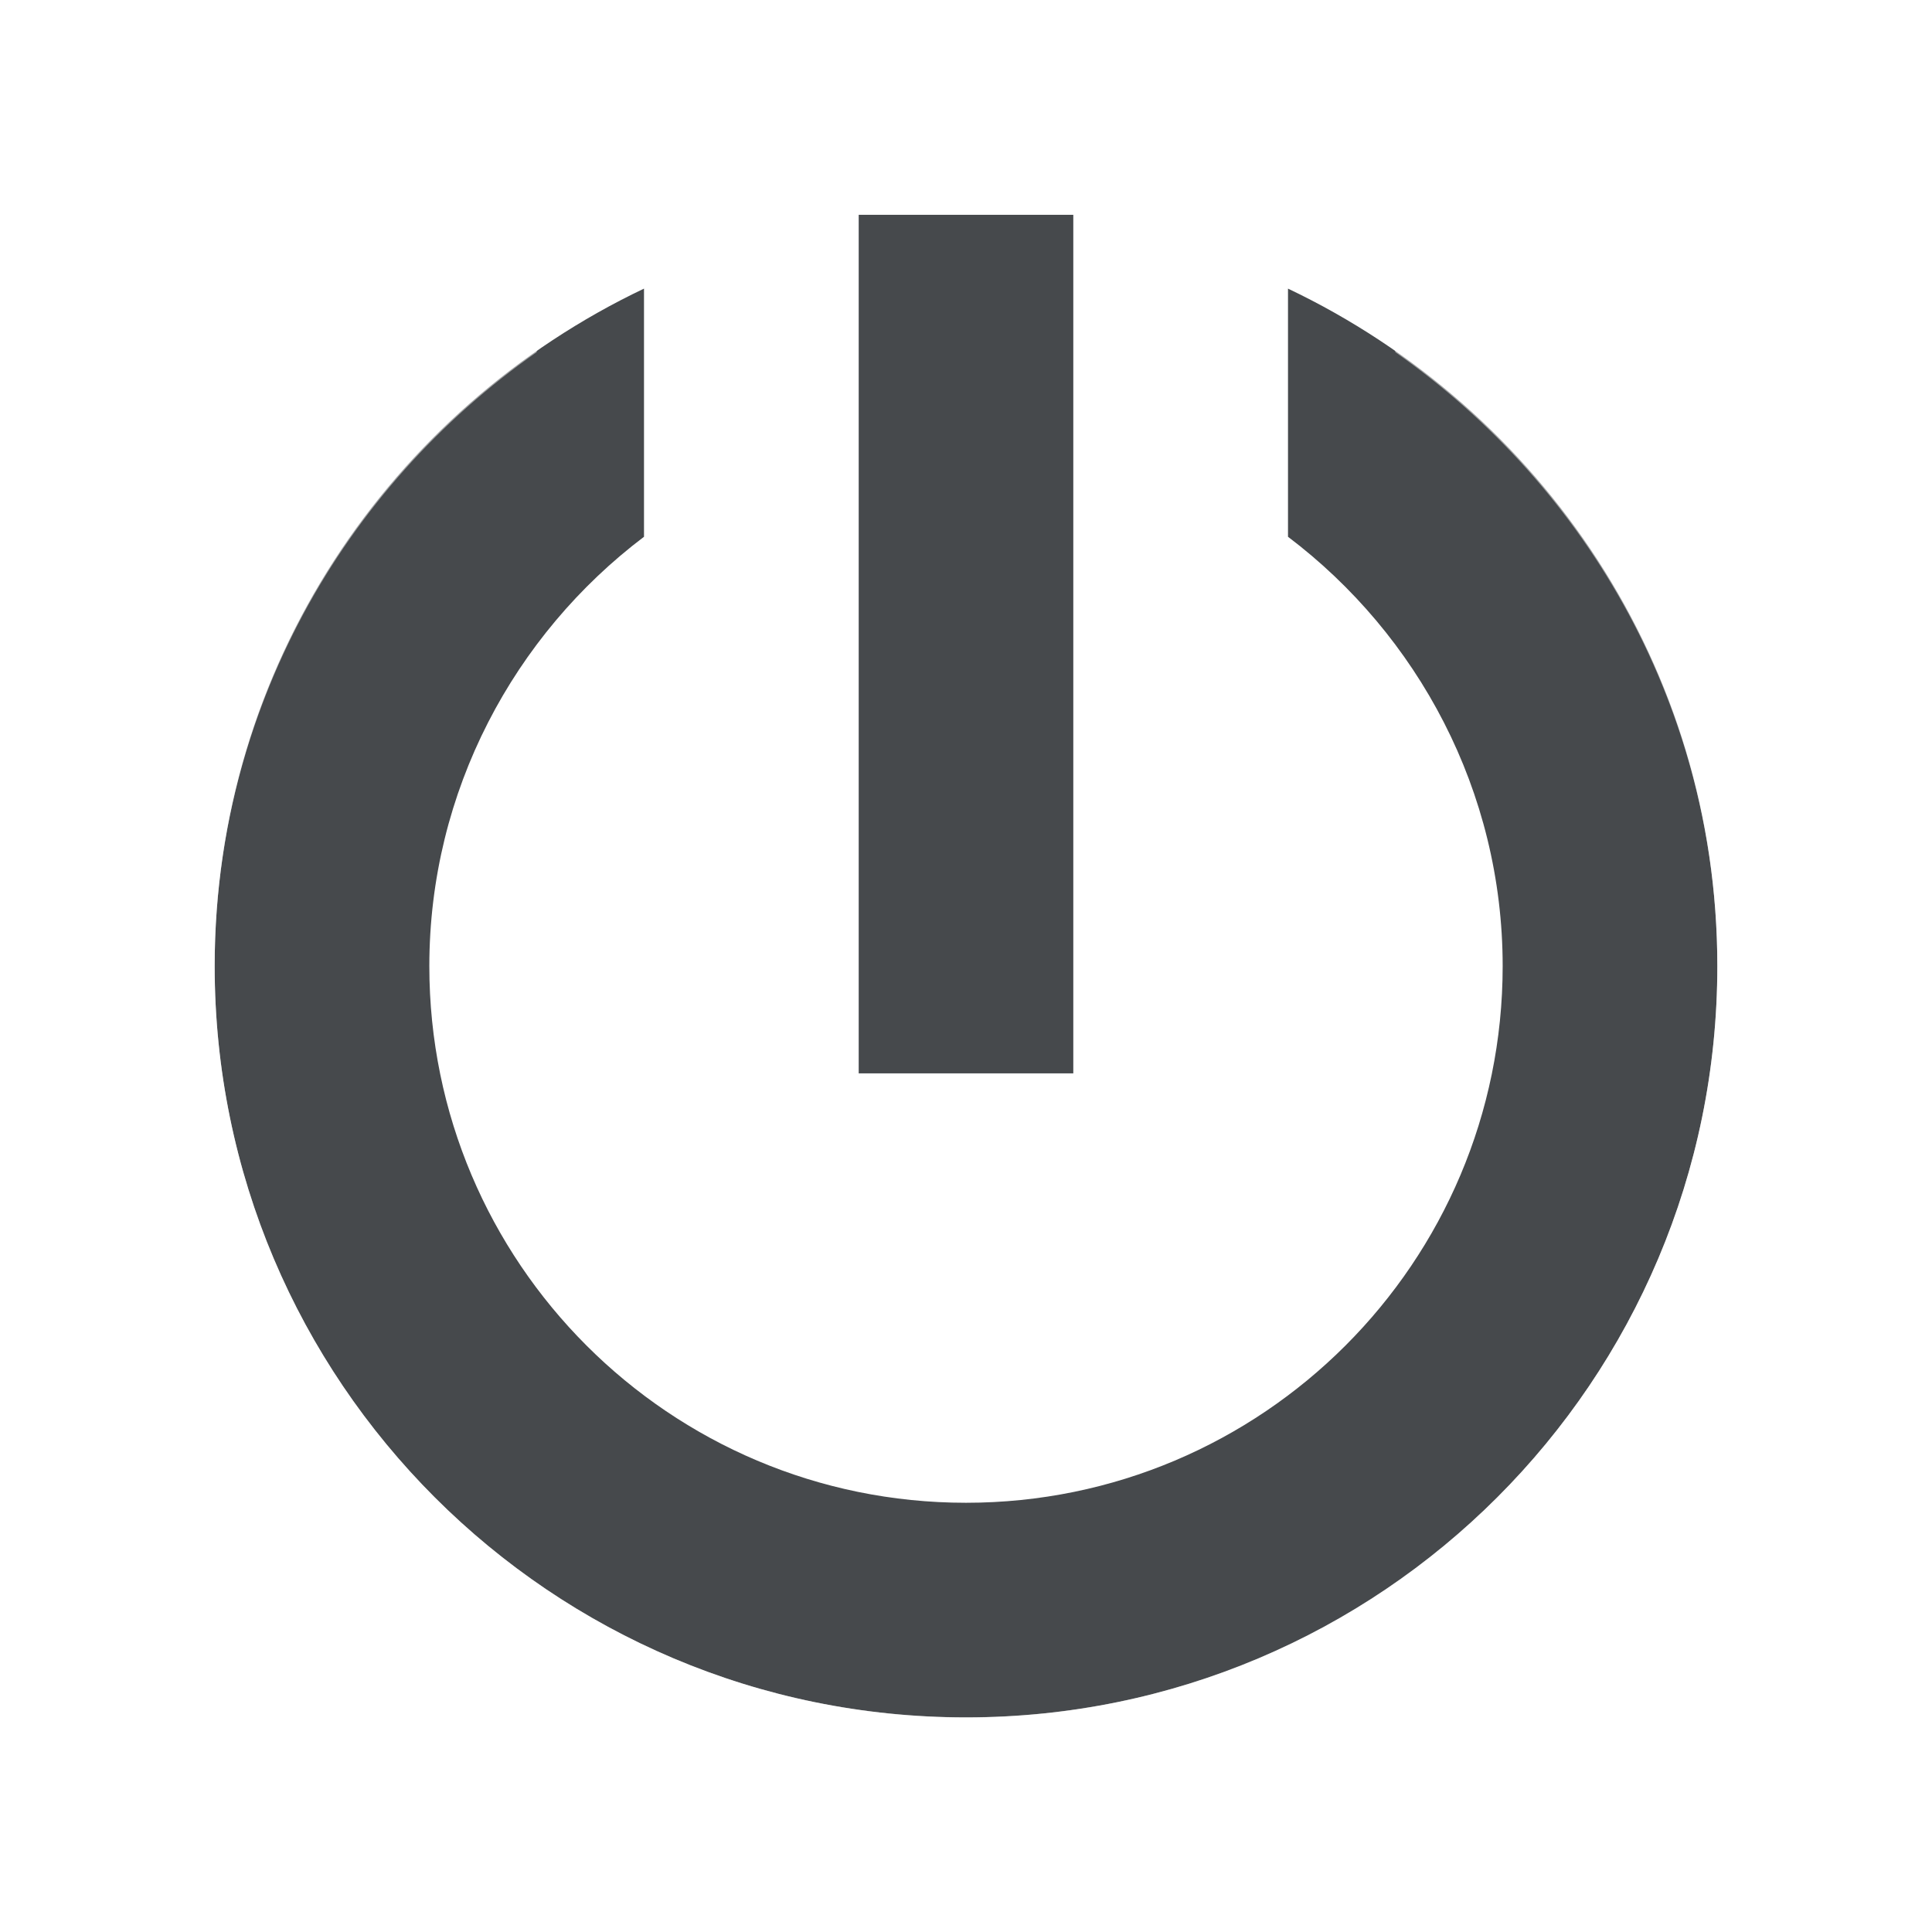
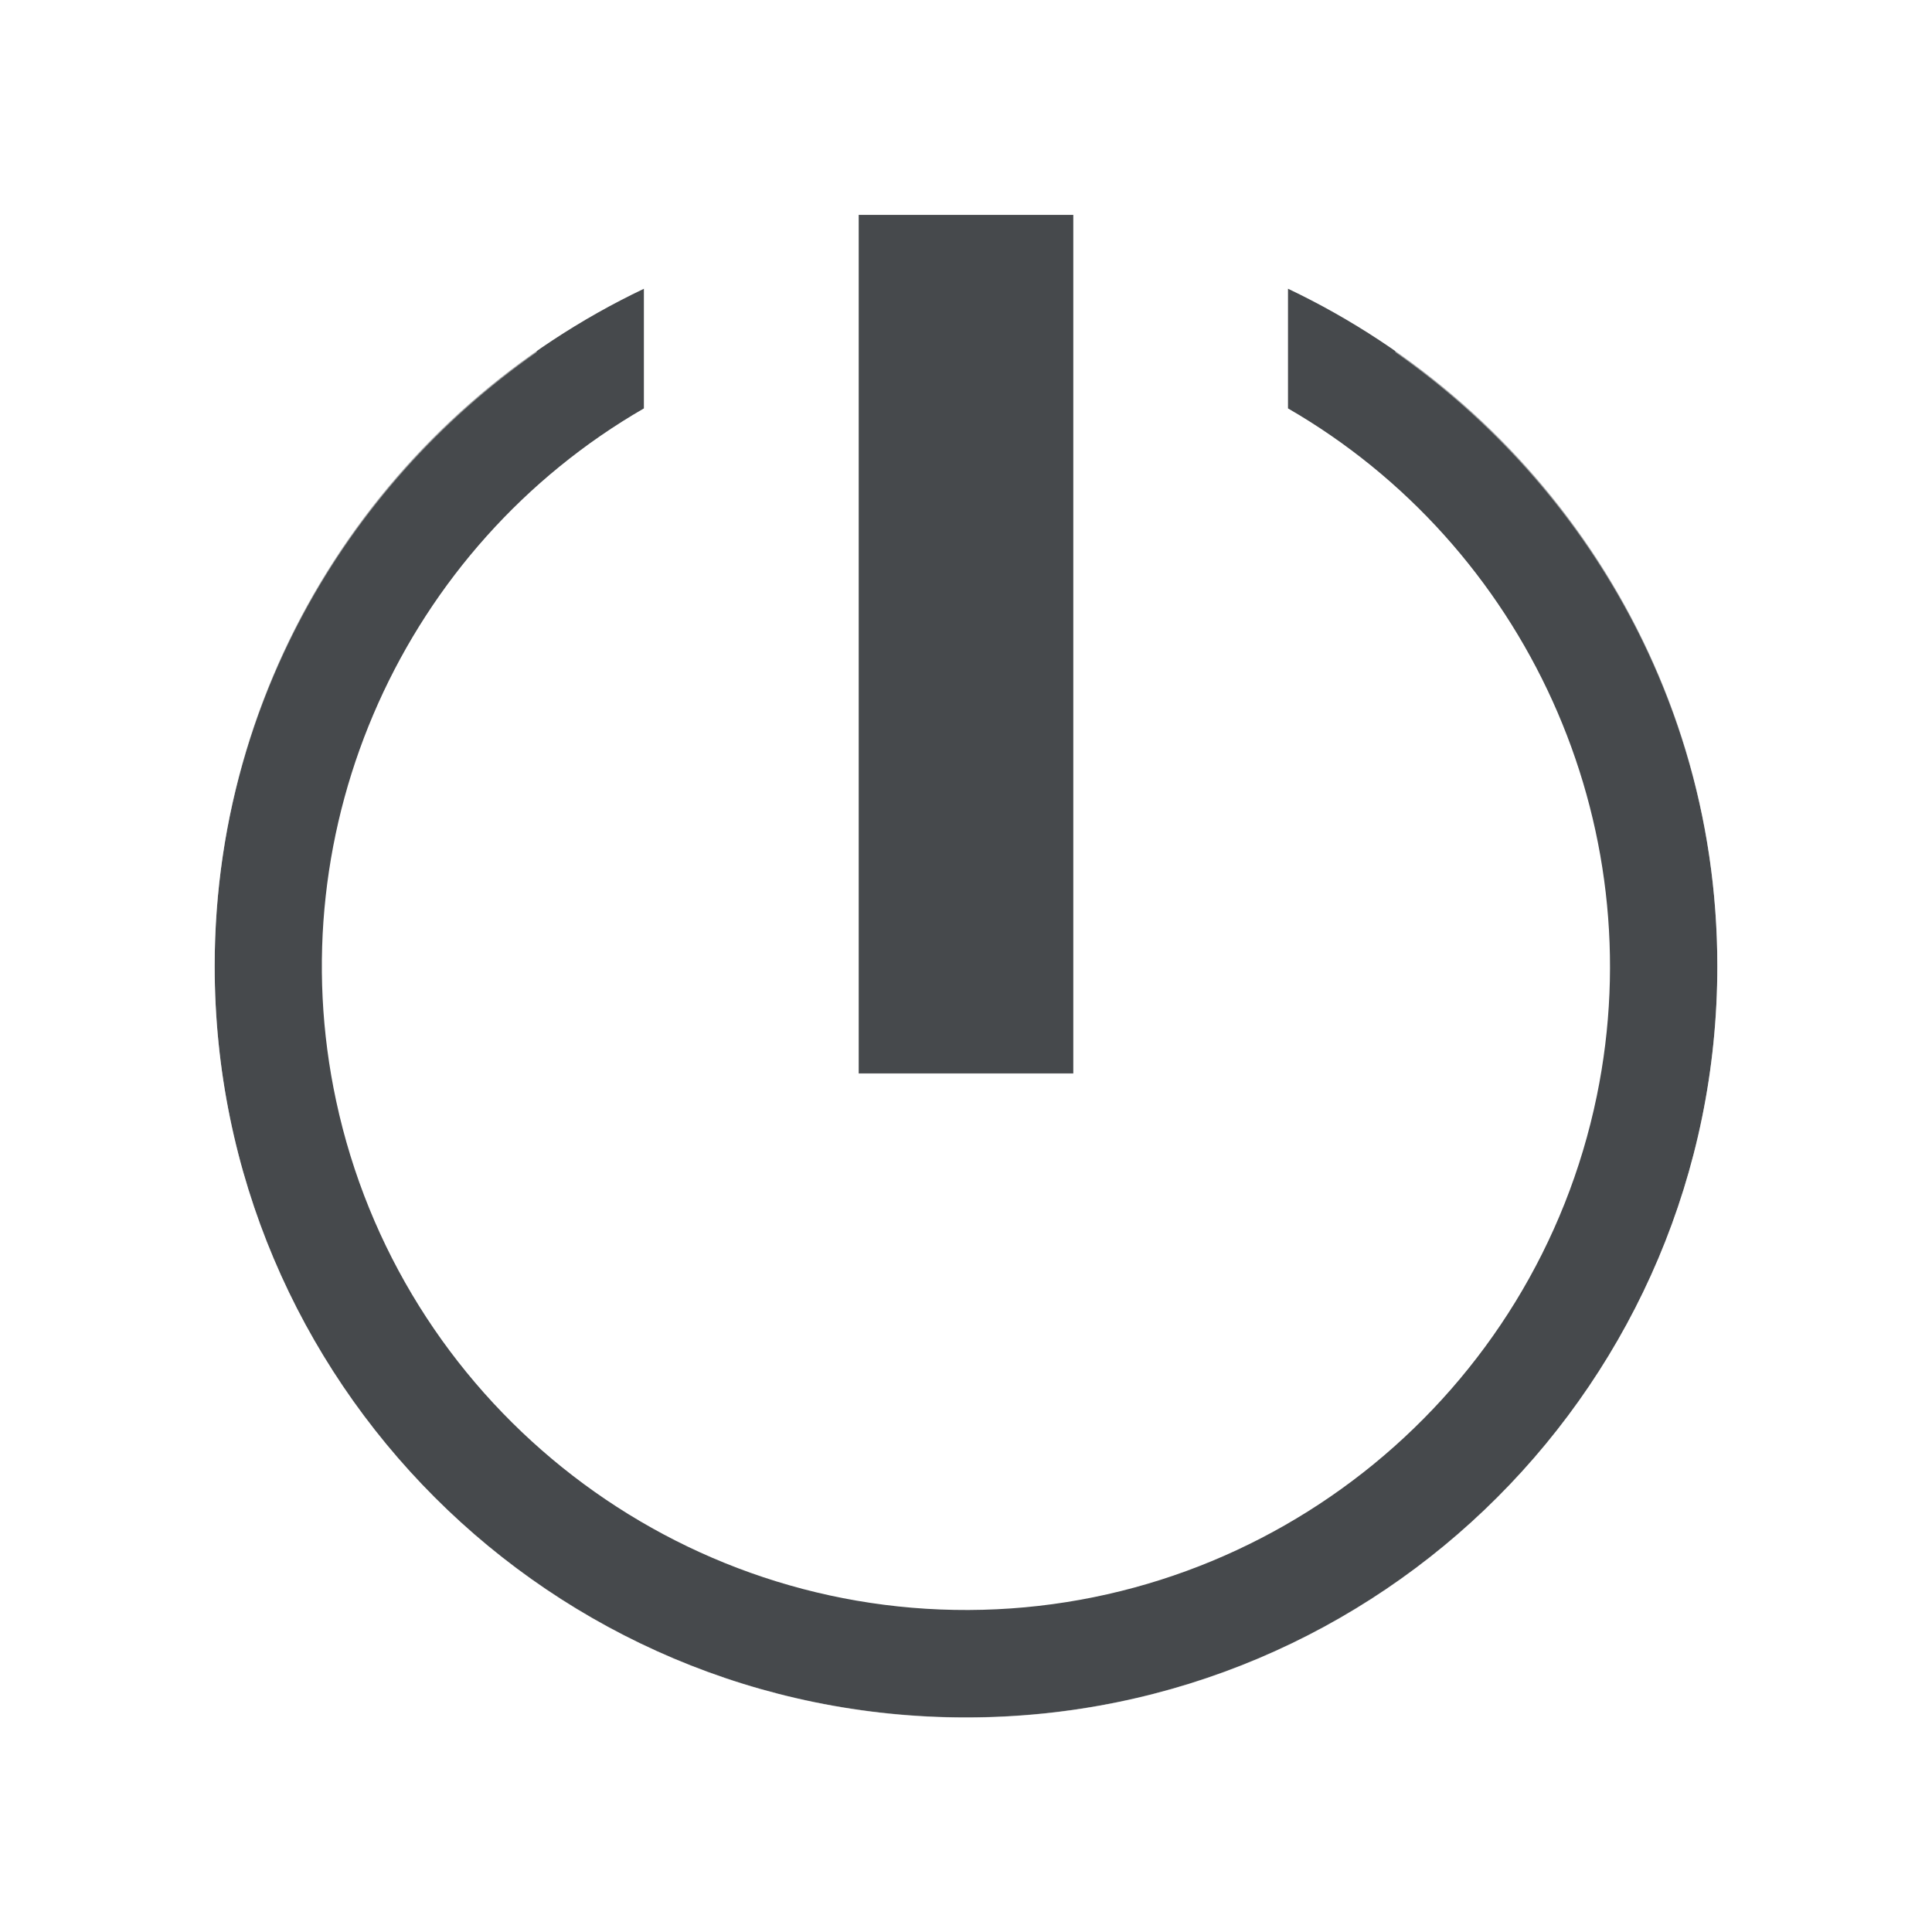
<svg xmlns="http://www.w3.org/2000/svg" id="b" width="18" height="18" version="1.1">
-   <defs id="e">
+   <defs>
    <style id="current-color-scheme" type="text/css">.ColorScheme-Text {color:#090d11;}.ColorScheme-Background{color:#ffffff;}</style>
  </defs>
-   <path id="c" class="ColorScheme-Text" d="m8 2.001v8h2v-8zm-2 0.688c-2.363 1.124-4 3.522-4 6.312 0 3.866 3.134 7 7 7s7-3.134 7-7c0-2.791-1.637-5.188-4-6.312v2.312c1.208 0.913 2 2.369 2 4 0 2.761-2.239 5-5 5s-5-2.239-5-5c0-1.631 0.792-3.087 2-4z" style="fill-opacity:.75;fill:currentColor" />
+   <path id="c" class="ColorScheme-Text" d="m8 2.002v8h2v-8zm-2 0.688c-2.363 1.124-4 3.522-4 6.312 0 3.866 3.134 7 7 7s7-3.134 7-7c0-2.791-1.637-5.188-4-6.312v1.115c2.212 1.278 3.402 3.857 2.877 6.406-0.572 2.774-3.022 4.778-5.854 4.789s-5.297-1.973-5.891-4.742c-0.55-2.562 0.638-5.166 2.867-6.453v-1.115z" style="fill-opacity:.75;fill:currentColor" />
  <path id="a" class="ColorScheme-Background" d="m7 1v10h4v-10zm-1.879 1c-2.467 1.361-4.121 3.981-4.121 7 0 4.418 3.582 8 8 8s8-3.582 8-8c0-3.019-1.654-5.639-4.121-7l0.121 1.281c1.804 1.264 3 3.348 3 5.719 0 3.866-3.134 7-7 7s-7-3.134-7-7c0-2.371 1.196-4.455 3-5.719l0.121-1.281zm2.879 0h2v8h-2z" style="fill-opacity:.5;fill:currentColor" />
</svg>
